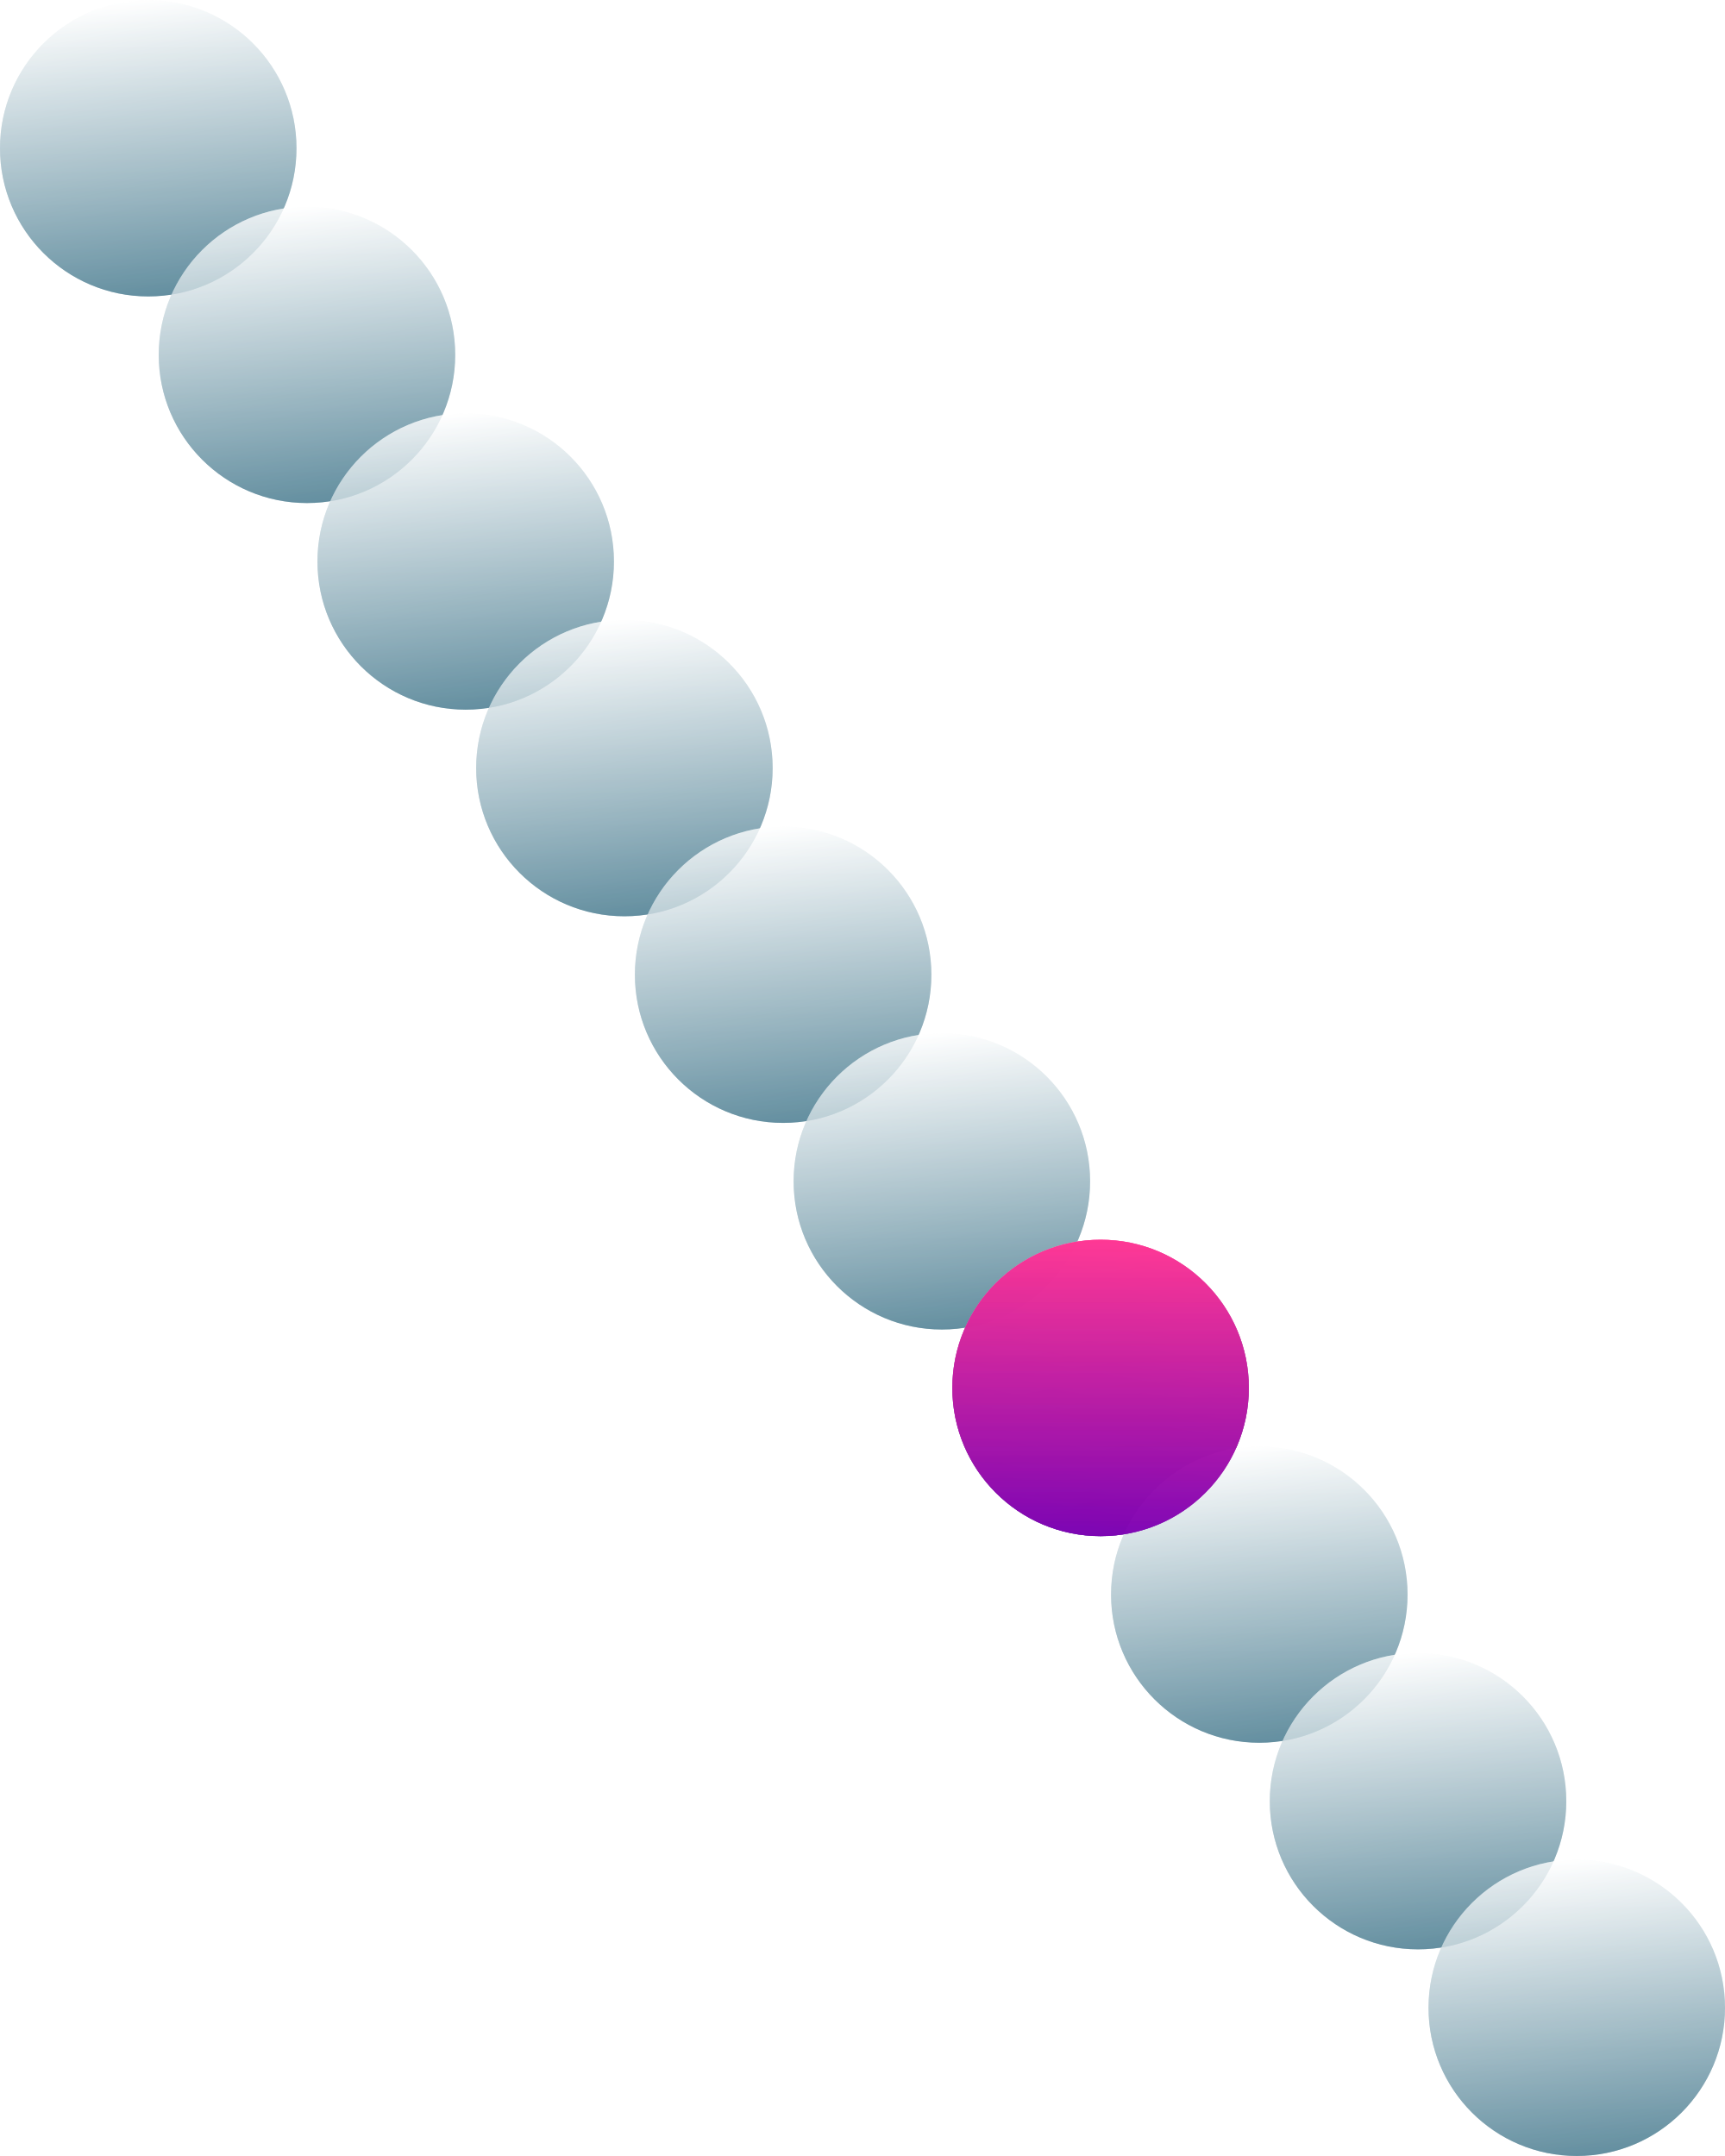
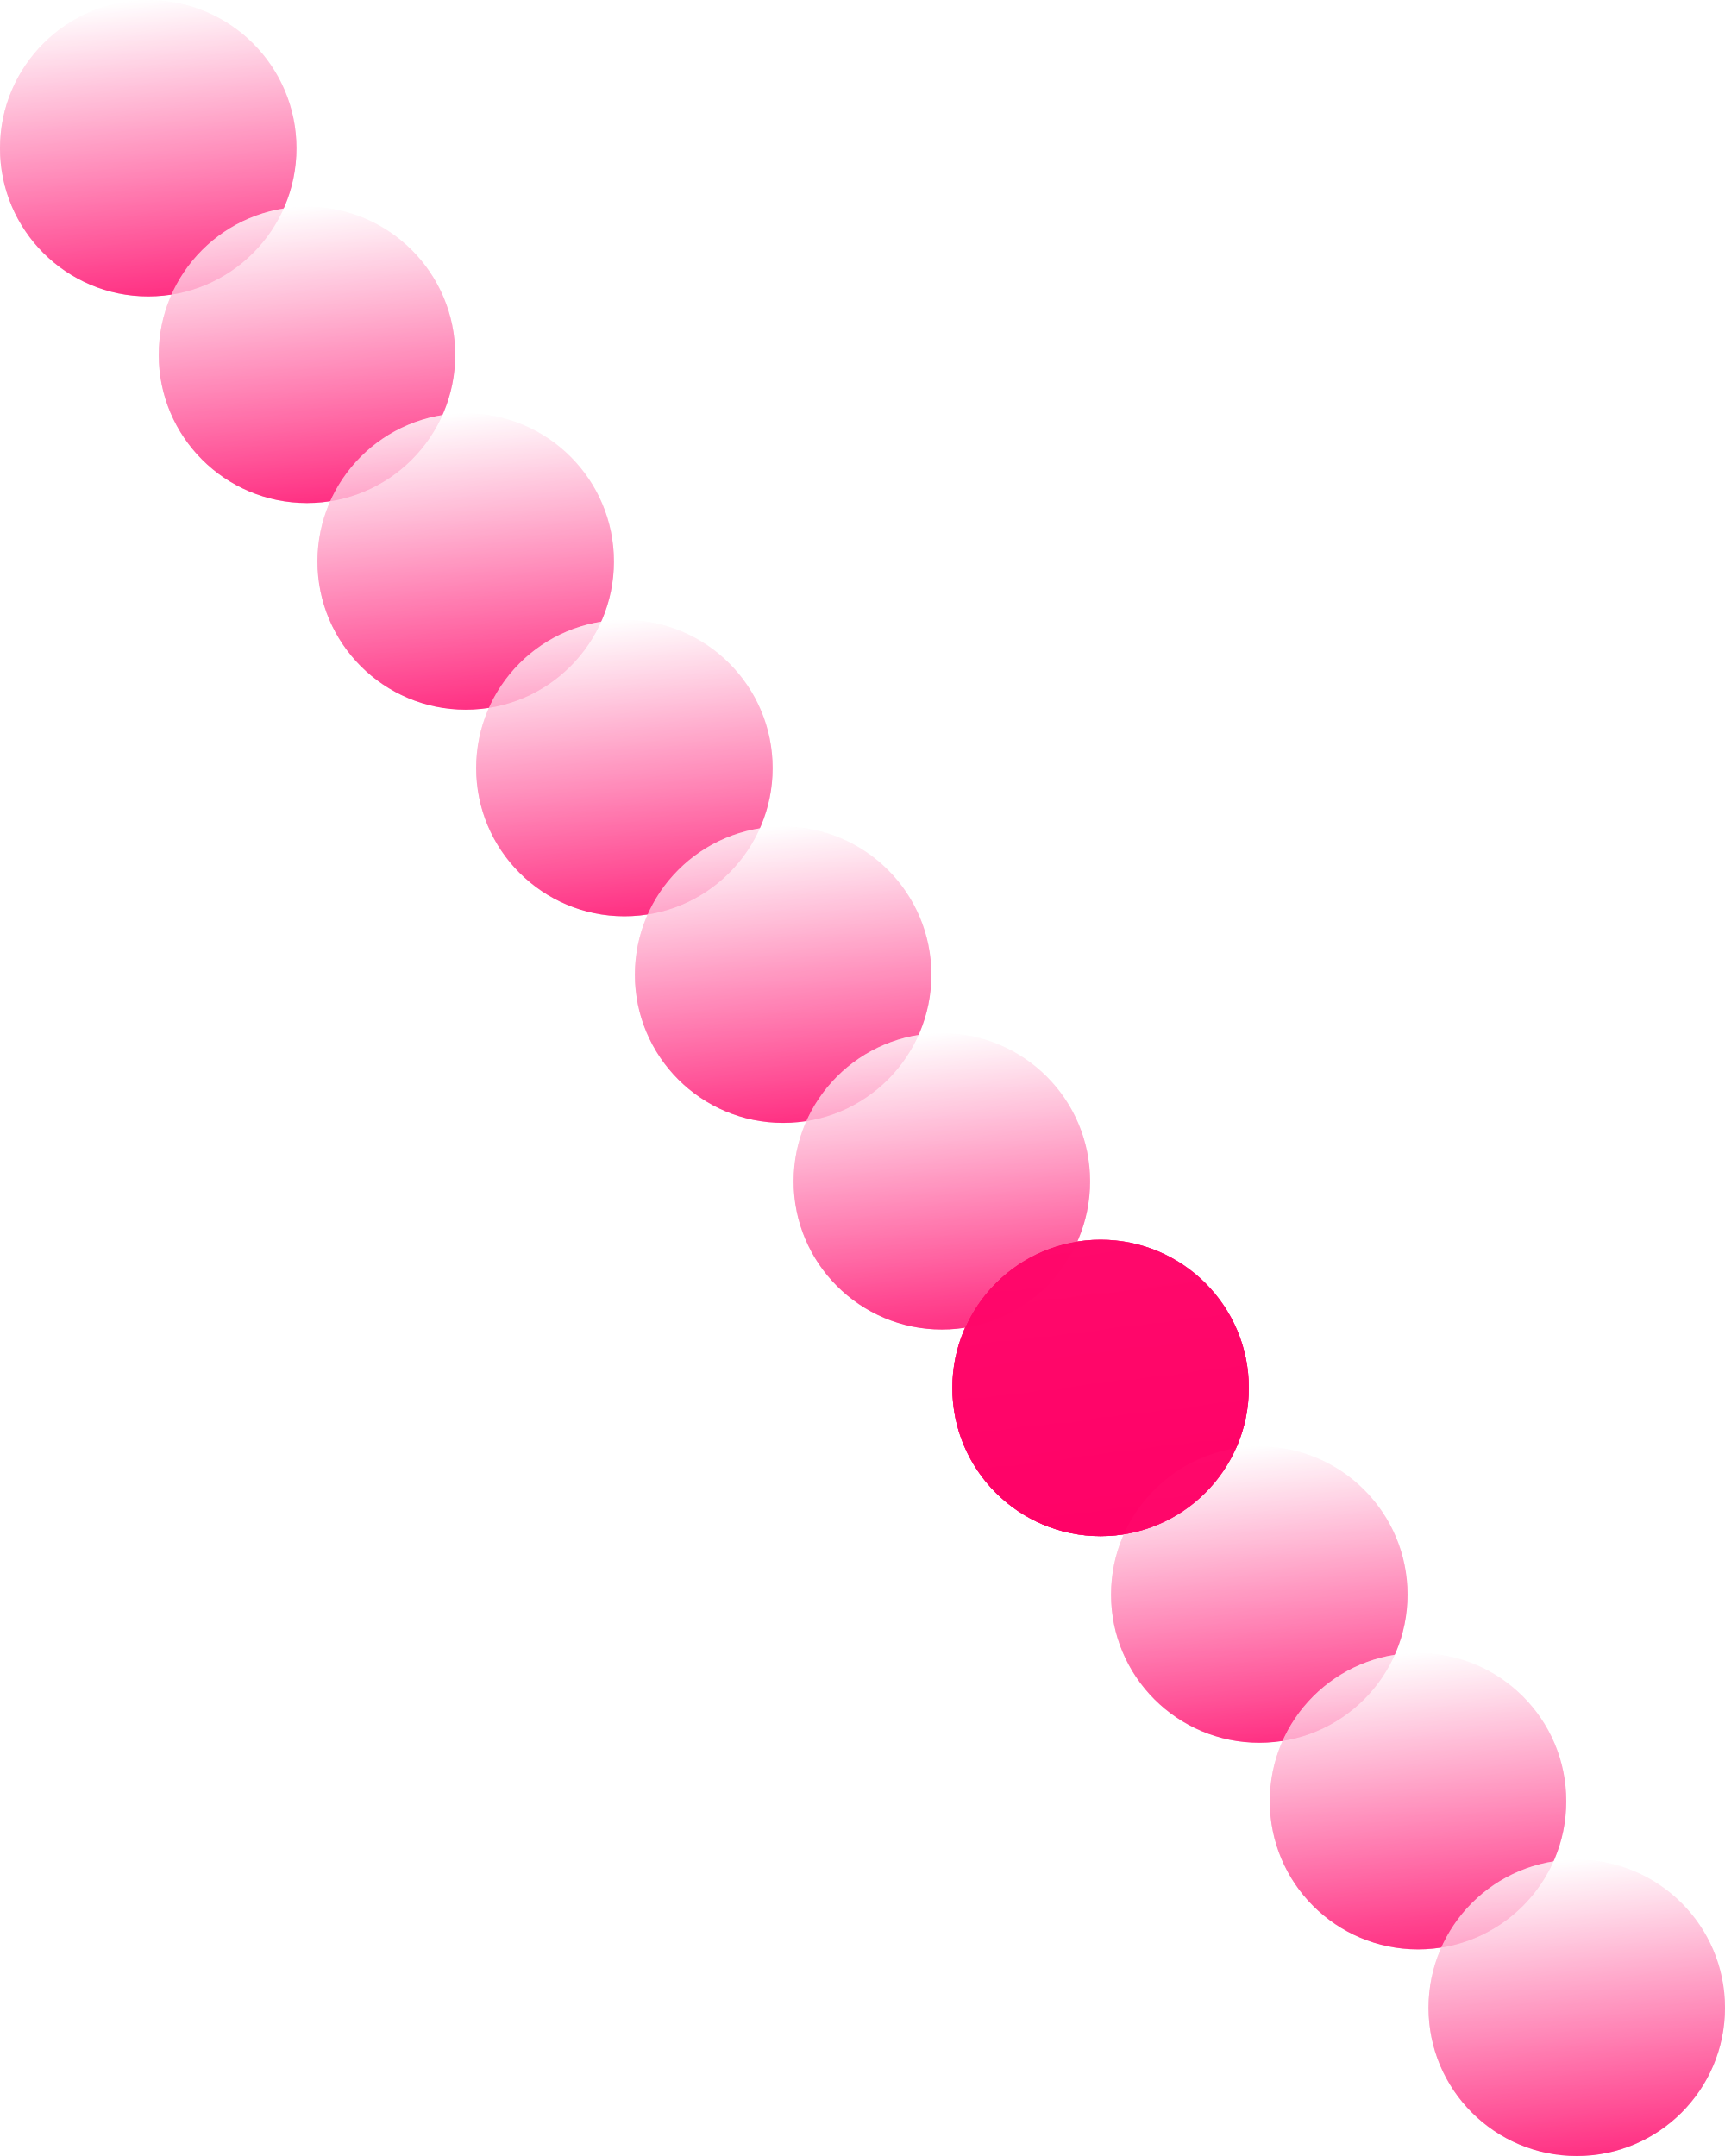
<svg xmlns="http://www.w3.org/2000/svg" xmlns:xlink="http://www.w3.org/1999/xlink" viewBox="0 0 1280 1600">
  <defs>
-     <style>.cls-1{opacity:0.57;}.cls-2{fill:url(#linear-gradient);}.cls-3{fill:url(#linear-gradient-2);}.cls-4{fill:url(#linear-gradient-3);}.cls-5{fill:url(#linear-gradient-4);}.cls-6{fill:url(#linear-gradient-5);}.cls-7{fill:url(#linear-gradient-6);}.cls-8{fill:url(#linear-gradient-7);}.cls-9{fill:url(#linear-gradient-8);}.cls-10{fill:url(#linear-gradient-9);}.cls-11{fill:url(#linear-gradient-10);}.cls-12{fill:url(#linear-gradient-11);}.cls-13{fill:url(#linear-gradient-12);}.cls-14{fill:url(#linear-gradient-13);}.cls-15{fill:url(#linear-gradient-14);}.cls-16{fill:url(#linear-gradient-15);}.cls-17{fill:url(#linear-gradient-16);}.cls-18{fill:url(#linear-gradient-17);}.cls-19{fill:url(#linear-gradient-18);}.cls-20{fill:url(#linear-gradient-19);}.cls-21{fill:url(#linear-gradient-20);}.cls-22{fill:url(#linear-gradient-21);}.cls-23{fill:url(#linear-gradient-22);}.cls-24{fill:url(#linear-gradient-24);}</style>
+     <style>.cls-1,.cls-22{opacity:0.57;}.cls-2{fill:url(#linear-gradient);}.cls-3{fill:url(#linear-gradient-2);}.cls-4{fill:url(#linear-gradient-3);}.cls-5{fill:url(#linear-gradient-4);}.cls-6{fill:url(#linear-gradient-5);}.cls-7{fill:url(#linear-gradient-6);}.cls-8{fill:url(#linear-gradient-7);}.cls-9{fill:url(#linear-gradient-8);}.cls-10{fill:url(#linear-gradient-9);}.cls-11{fill:url(#linear-gradient-10);}.cls-12{fill:url(#linear-gradient-11);}.cls-13{fill:url(#linear-gradient-12);}.cls-14{fill:url(#linear-gradient-13);}.cls-15{fill:url(#linear-gradient-14);}.cls-16{fill:url(#linear-gradient-15);}.cls-17{fill:url(#linear-gradient-16);}.cls-18{fill:url(#linear-gradient-17);}.cls-19{fill:url(#linear-gradient-18);}.cls-20{fill:url(#linear-gradient-19);}.cls-21{fill:url(#linear-gradient-20);}.cls-22{fill:#f06;}</style>
    <linearGradient id="linear-gradient" x1="14458" y1="219.95" x2="14458" gradientTransform="matrix(-1, 0, 0, 1, 14568, 0)" gradientUnits="userSpaceOnUse">
-       <stop offset="0" stop-color="#40758a" />
+       <stop offset="0" stop-color="#f06" />
      <stop offset="1" stop-color="#fff" />
    </linearGradient>
    <linearGradient id="linear-gradient-2" x1="14438.9" y1="218.35" x2="14477.1" y2="1.7" xlink:href="#linear-gradient" />
    <linearGradient id="linear-gradient-3" x1="14340.22" y1="373.28" x2="14340.22" y2="153.33" xlink:href="#linear-gradient" />
    <linearGradient id="linear-gradient-4" x1="14321.12" y1="371.68" x2="14359.32" y2="155.04" xlink:href="#linear-gradient" />
    <linearGradient id="linear-gradient-5" x1="14222.44" y1="526.62" x2="14222.44" y2="306.67" xlink:href="#linear-gradient" />
    <linearGradient id="linear-gradient-6" x1="14203.34" y1="525.01" x2="14241.54" y2="308.37" xlink:href="#linear-gradient" />
    <linearGradient id="linear-gradient-7" x1="14104.67" y1="679.95" x2="14104.67" y2="460" xlink:href="#linear-gradient" />
    <linearGradient id="linear-gradient-8" x1="14085.57" y1="678.35" x2="14123.77" y2="461.7" xlink:href="#linear-gradient" />
    <linearGradient id="linear-gradient-9" x1="13986.89" y1="833.28" x2="13986.89" y2="613.33" xlink:href="#linear-gradient" />
    <linearGradient id="linear-gradient-10" x1="13967.79" y1="831.68" x2="14005.99" y2="615.04" xlink:href="#linear-gradient" />
    <linearGradient id="linear-gradient-11" x1="13869.11" y1="986.62" x2="13869.11" y2="766.67" xlink:href="#linear-gradient" />
    <linearGradient id="linear-gradient-12" x1="13850.01" y1="985.01" x2="13888.21" y2="768.37" xlink:href="#linear-gradient" />
    <linearGradient id="linear-gradient-13" x1="13751.33" y1="1139.95" x2="13751.33" y2="920" xlink:href="#linear-gradient" />
    <linearGradient id="linear-gradient-14" x1="13732.23" y1="1138.35" x2="13770.43" y2="921.7" xlink:href="#linear-gradient" />
    <linearGradient id="linear-gradient-15" x1="13633.56" y1="1293.28" x2="13633.56" y2="1073.33" xlink:href="#linear-gradient" />
    <linearGradient id="linear-gradient-16" x1="13614.46" y1="1291.68" x2="13652.66" y2="1075.04" xlink:href="#linear-gradient" />
    <linearGradient id="linear-gradient-17" x1="13515.78" y1="1446.62" x2="13515.78" y2="1226.67" xlink:href="#linear-gradient" />
    <linearGradient id="linear-gradient-18" x1="13496.68" y1="1445.01" x2="13534.88" y2="1228.37" xlink:href="#linear-gradient" />
    <linearGradient id="linear-gradient-19" x1="13398" y1="1599.95" x2="13398" y2="1380" xlink:href="#linear-gradient" />
    <linearGradient id="linear-gradient-20" x1="13378.9" y1="1598.35" x2="13417.1" y2="1381.7" xlink:href="#linear-gradient" />
-     <linearGradient id="linear-gradient-21" x1="816.67" y1="1139.95" x2="816.67" y2="920" gradientUnits="userSpaceOnUse">
-       <stop offset="0" stop-color="#7d00b4" />
-       <stop offset="1" stop-color="#ff3291" />
-     </linearGradient>
-     <linearGradient id="linear-gradient-22" x1="797.57" y1="1138.35" x2="835.77" y2="921.7" xlink:href="#linear-gradient-21" />
-     <linearGradient id="linear-gradient-24" x1="816.67" y1="1140" x2="816.67" y2="920.05" xlink:href="#linear-gradient-21" />
  </defs>
  <g id="Layer_1" data-name="Layer 1">
    <g class="cls-1">
      <ellipse class="cls-2" cx="110" cy="109.98" rx="110" ry="109.98" />
    </g>
    <g class="cls-1">
      <ellipse class="cls-3" cx="110" cy="110.02" rx="110" ry="109.98" />
    </g>
    <g class="cls-1">
      <ellipse class="cls-4" cx="227.78" cy="263.31" rx="110" ry="109.98" />
    </g>
    <g class="cls-1">
      <ellipse class="cls-5" cx="227.78" cy="263.36" rx="110" ry="109.98" />
    </g>
    <g class="cls-1">
      <ellipse class="cls-6" cx="345.56" cy="416.64" rx="110" ry="109.98" />
    </g>
    <g class="cls-1">
      <ellipse class="cls-7" cx="345.56" cy="416.69" rx="110" ry="109.98" />
    </g>
    <g class="cls-1">
      <ellipse class="cls-8" cx="463.33" cy="569.98" rx="110" ry="109.98" />
    </g>
    <g class="cls-1">
      <ellipse class="cls-9" cx="463.33" cy="570.02" rx="110" ry="109.98" />
    </g>
    <g class="cls-1">
      <ellipse class="cls-10" cx="581.11" cy="723.31" rx="110" ry="109.98" />
    </g>
    <g class="cls-1">
      <ellipse class="cls-11" cx="581.11" cy="723.36" rx="110" ry="109.98" />
    </g>
    <g class="cls-1">
      <ellipse class="cls-12" cx="698.89" cy="876.64" rx="110" ry="109.98" />
    </g>
    <g class="cls-1">
      <ellipse class="cls-13" cx="698.89" cy="876.69" rx="110" ry="109.98" />
    </g>
    <g class="cls-1">
      <ellipse class="cls-14" cx="816.67" cy="1029.98" rx="110" ry="109.98" />
    </g>
    <g class="cls-1">
      <ellipse class="cls-15" cx="816.67" cy="1030.02" rx="110" ry="109.98" />
    </g>
    <g class="cls-1">
      <ellipse class="cls-16" cx="934.44" cy="1183.31" rx="110" ry="109.98" />
    </g>
    <g class="cls-1">
      <ellipse class="cls-17" cx="934.44" cy="1183.36" rx="110" ry="109.98" />
    </g>
    <g class="cls-1">
      <ellipse class="cls-18" cx="1052.22" cy="1336.64" rx="110" ry="109.98" />
    </g>
    <g class="cls-1">
      <ellipse class="cls-19" cx="1052.22" cy="1336.69" rx="110" ry="109.98" />
    </g>
    <g class="cls-1">
      <ellipse class="cls-20" cx="1170" cy="1489.98" rx="110" ry="109.98" />
    </g>
    <g class="cls-1">
      <ellipse class="cls-21" cx="1170" cy="1490.02" rx="110" ry="109.98" />
    </g>
  </g>
  <g id="numbers">
-     <g class="cls-1">
-       <ellipse class="cls-22" cx="816.67" cy="1029.98" rx="110" ry="109.98" />
-     </g>
-     <g class="cls-1">
-       <ellipse class="cls-23" cx="816.67" cy="1030.02" rx="110" ry="109.98" />
-     </g>
-     <g class="cls-1">
-       <ellipse class="cls-22" cx="816.67" cy="1029.98" rx="110" ry="109.98" />
-     </g>
-     <g class="cls-1">
-       <ellipse class="cls-24" cx="816.67" cy="1030.02" rx="110" ry="109.98" />
-     </g>
+     <ellipse class="cls-22" cx="816.67" cy="1029.98" rx="110" ry="109.98" />
+     <ellipse class="cls-22" cx="816.67" cy="1030.02" rx="110" ry="109.98" />
+     <ellipse class="cls-22" cx="816.67" cy="1029.98" rx="110" ry="109.98" />
+     <ellipse class="cls-22" cx="816.67" cy="1030.02" rx="110" ry="109.98" />
  </g>
</svg>
